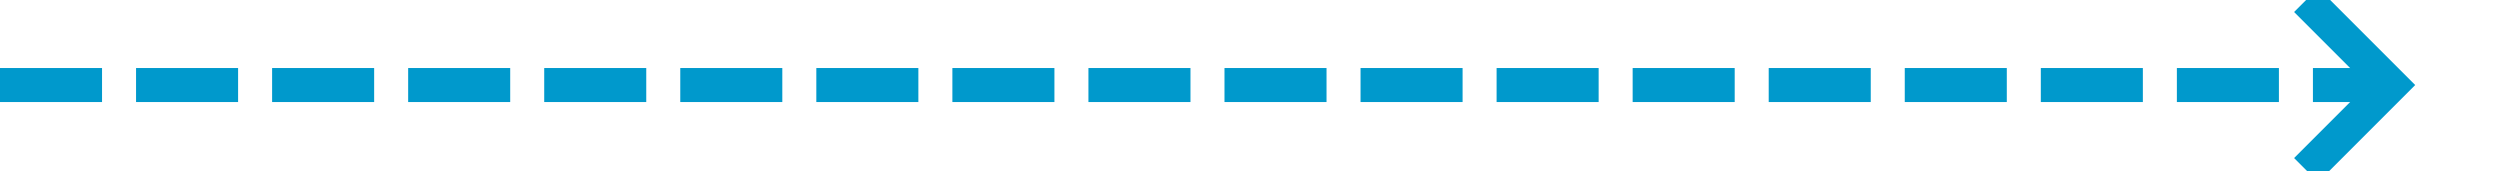
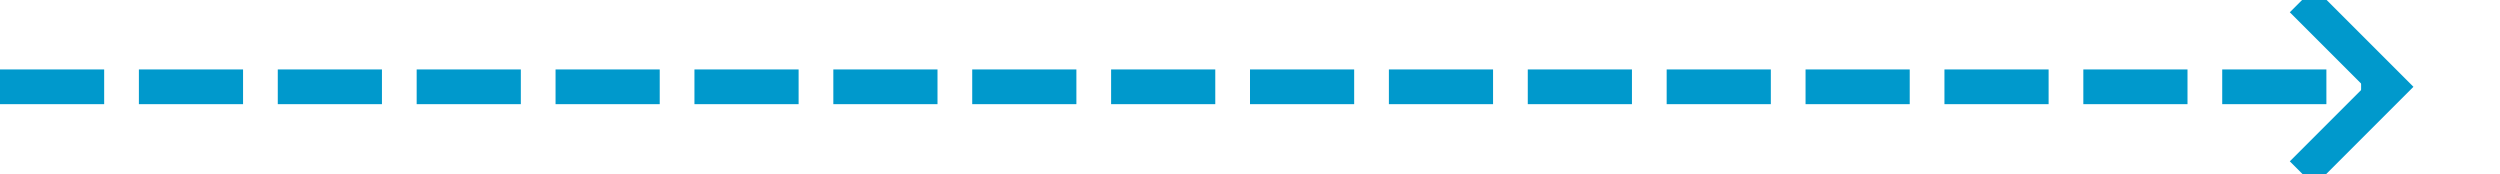
- <svg xmlns="http://www.w3.org/2000/svg" version="1.1" width="147px" height="10px" preserveAspectRatio="xMinYMid meet" viewBox="3312 1158  147 8">
-   <path d="M 3312 1162  L 3452 1162  " stroke-width="2" stroke-dasharray="6,2" stroke="#0099cc" fill="none" />
-   <path d="M 3446.893 1157.707  L 3451.186 1162  L 3446.893 1166.293  L 3448.307 1167.707  L 3453.307 1162.707  L 3454.014 1162  L 3453.307 1161.293  L 3448.307 1156.293  L 3446.893 1157.707  Z " fill-rule="nonzero" fill="#0099cc" stroke="none" />
+ <svg xmlns="http://www.w3.org/2000/svg" version="1.1" width="144px" height="10px" preserveAspectRatio="xMinYMid meet" viewBox="2506 1158  144 8">
+   <path d="M 2506 1162  L 2643 1162  " stroke-width="2" stroke-dasharray="6,2" stroke="#0099cc" fill="none" />
+   <path d="M 2637.893 1157.707  L 2642.186 1162  L 2637.893 1166.293  L 2639.307 1167.707  L 2644.307 1162.707  L 2645.014 1162  L 2644.307 1161.293  L 2639.307 1156.293  L 2637.893 1157.707  Z " fill-rule="nonzero" fill="#0099cc" stroke="none" />
</svg>
